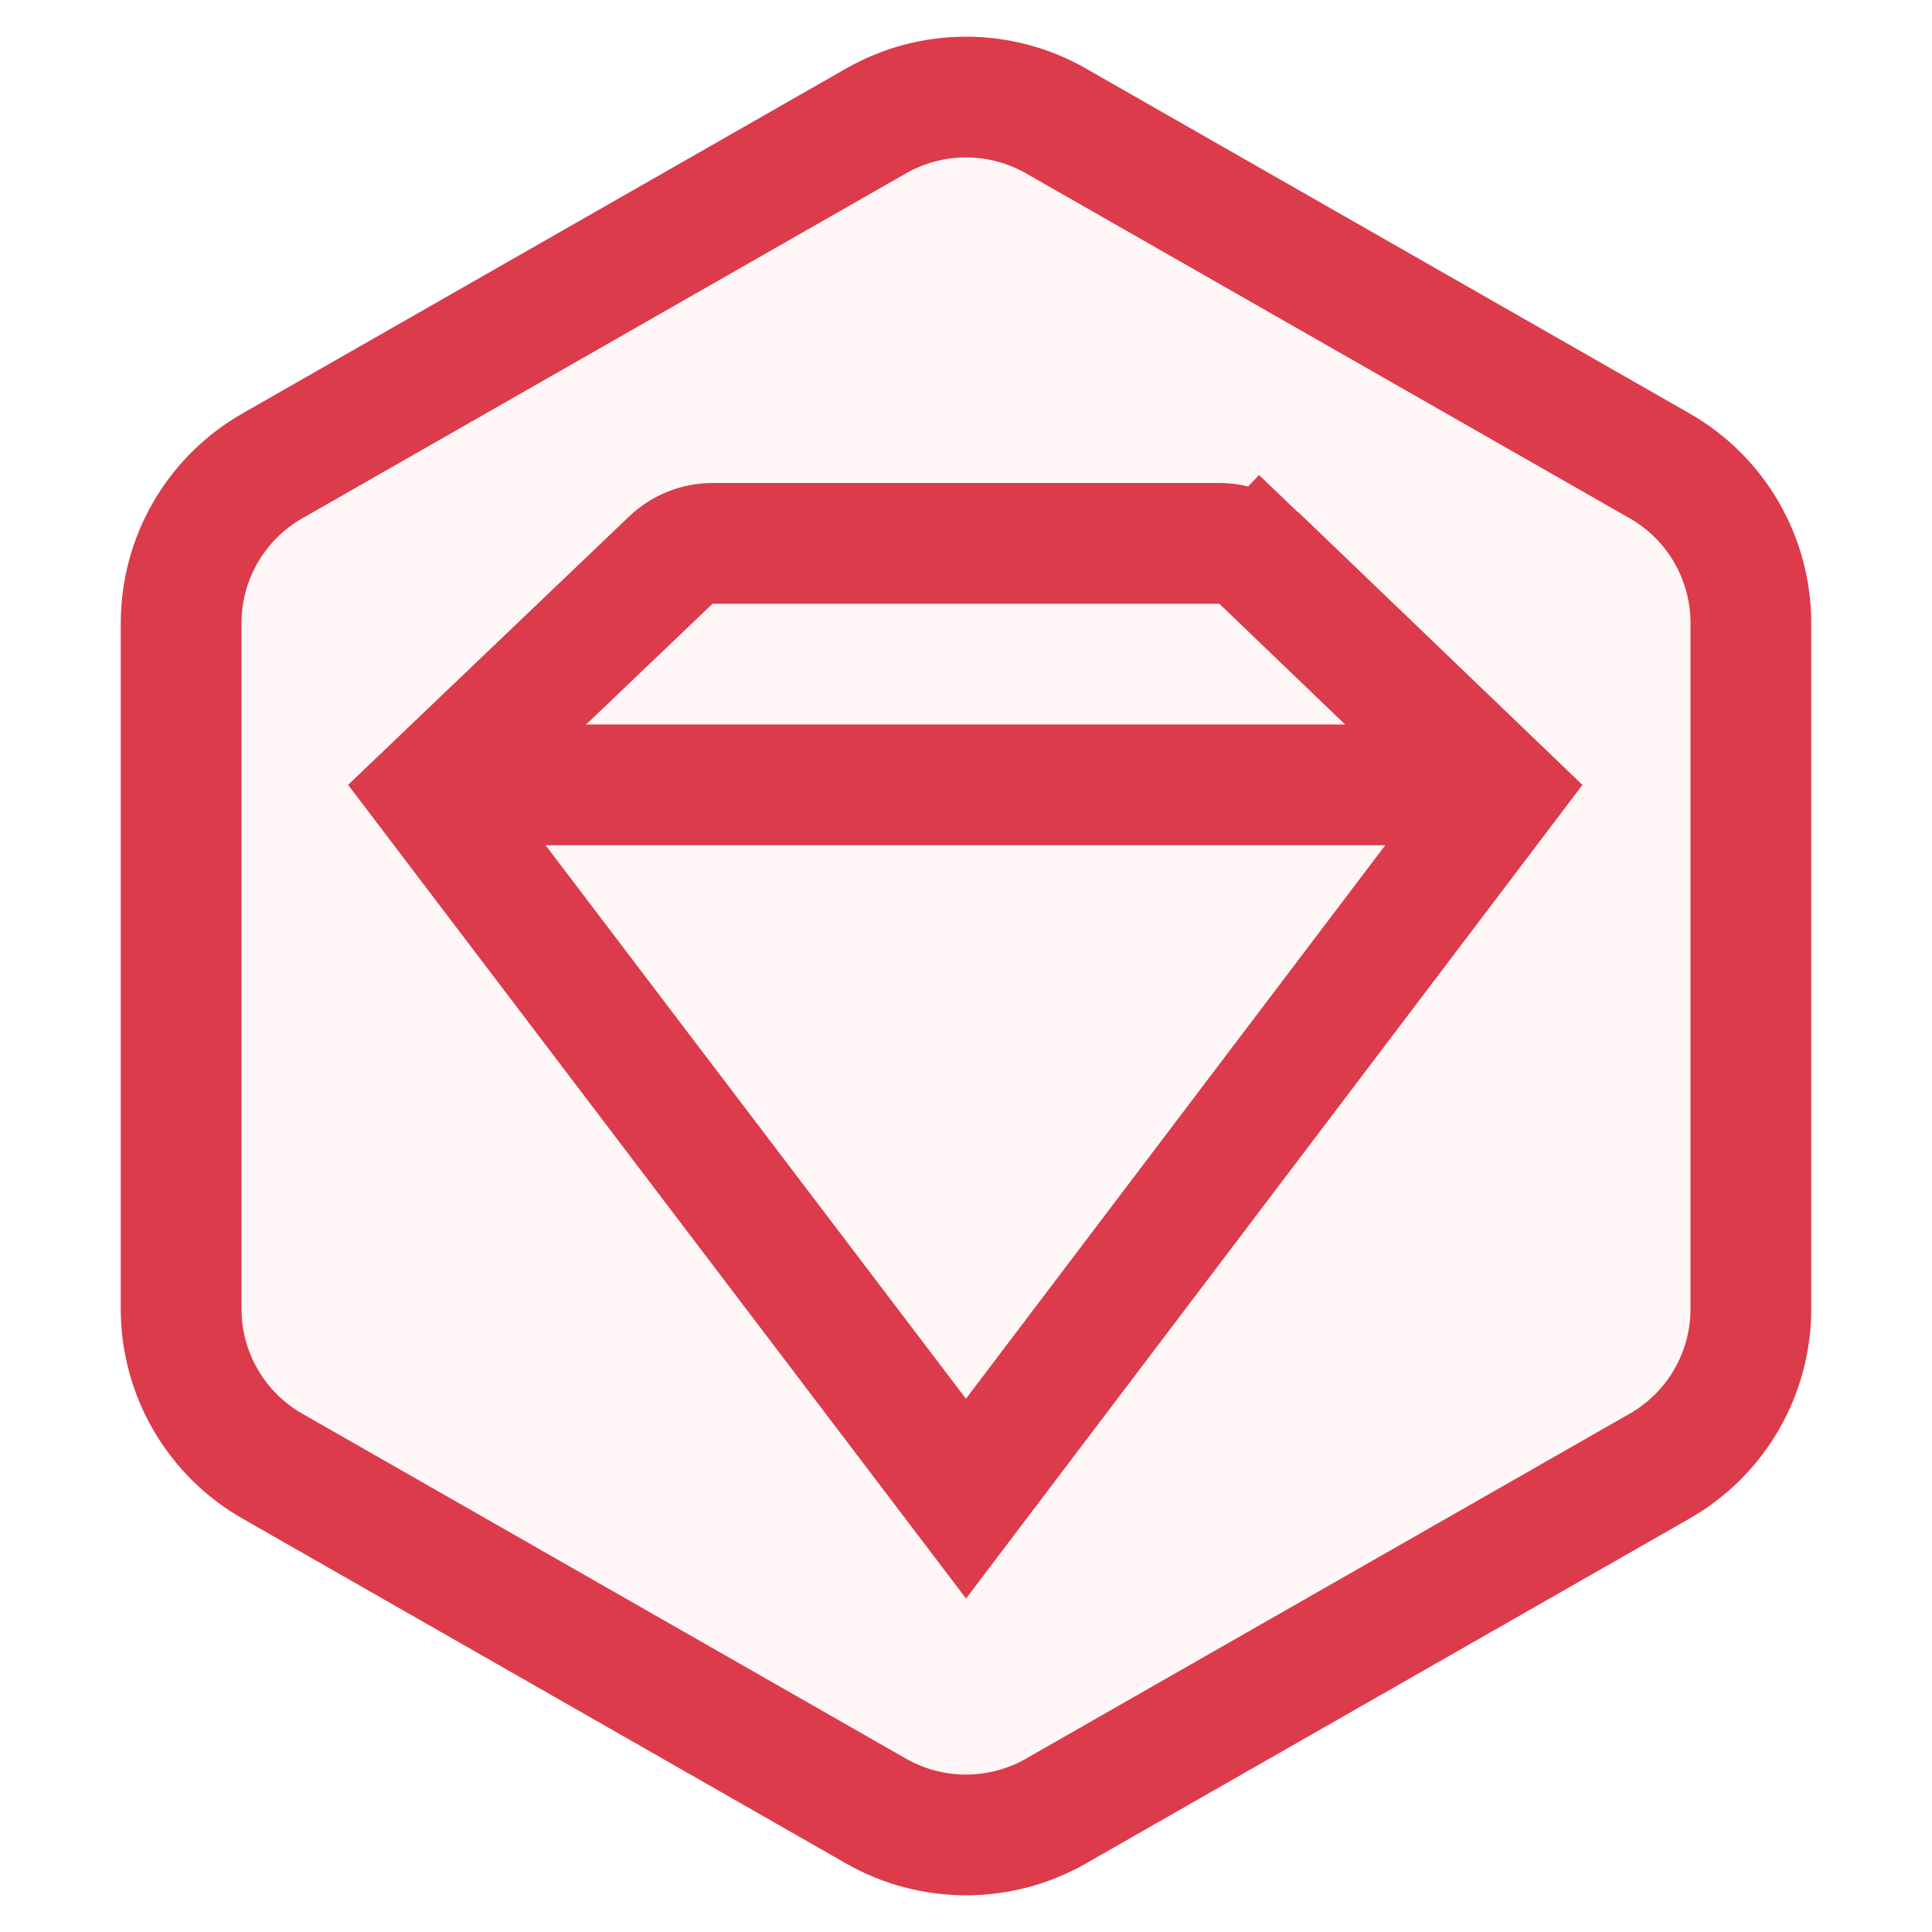
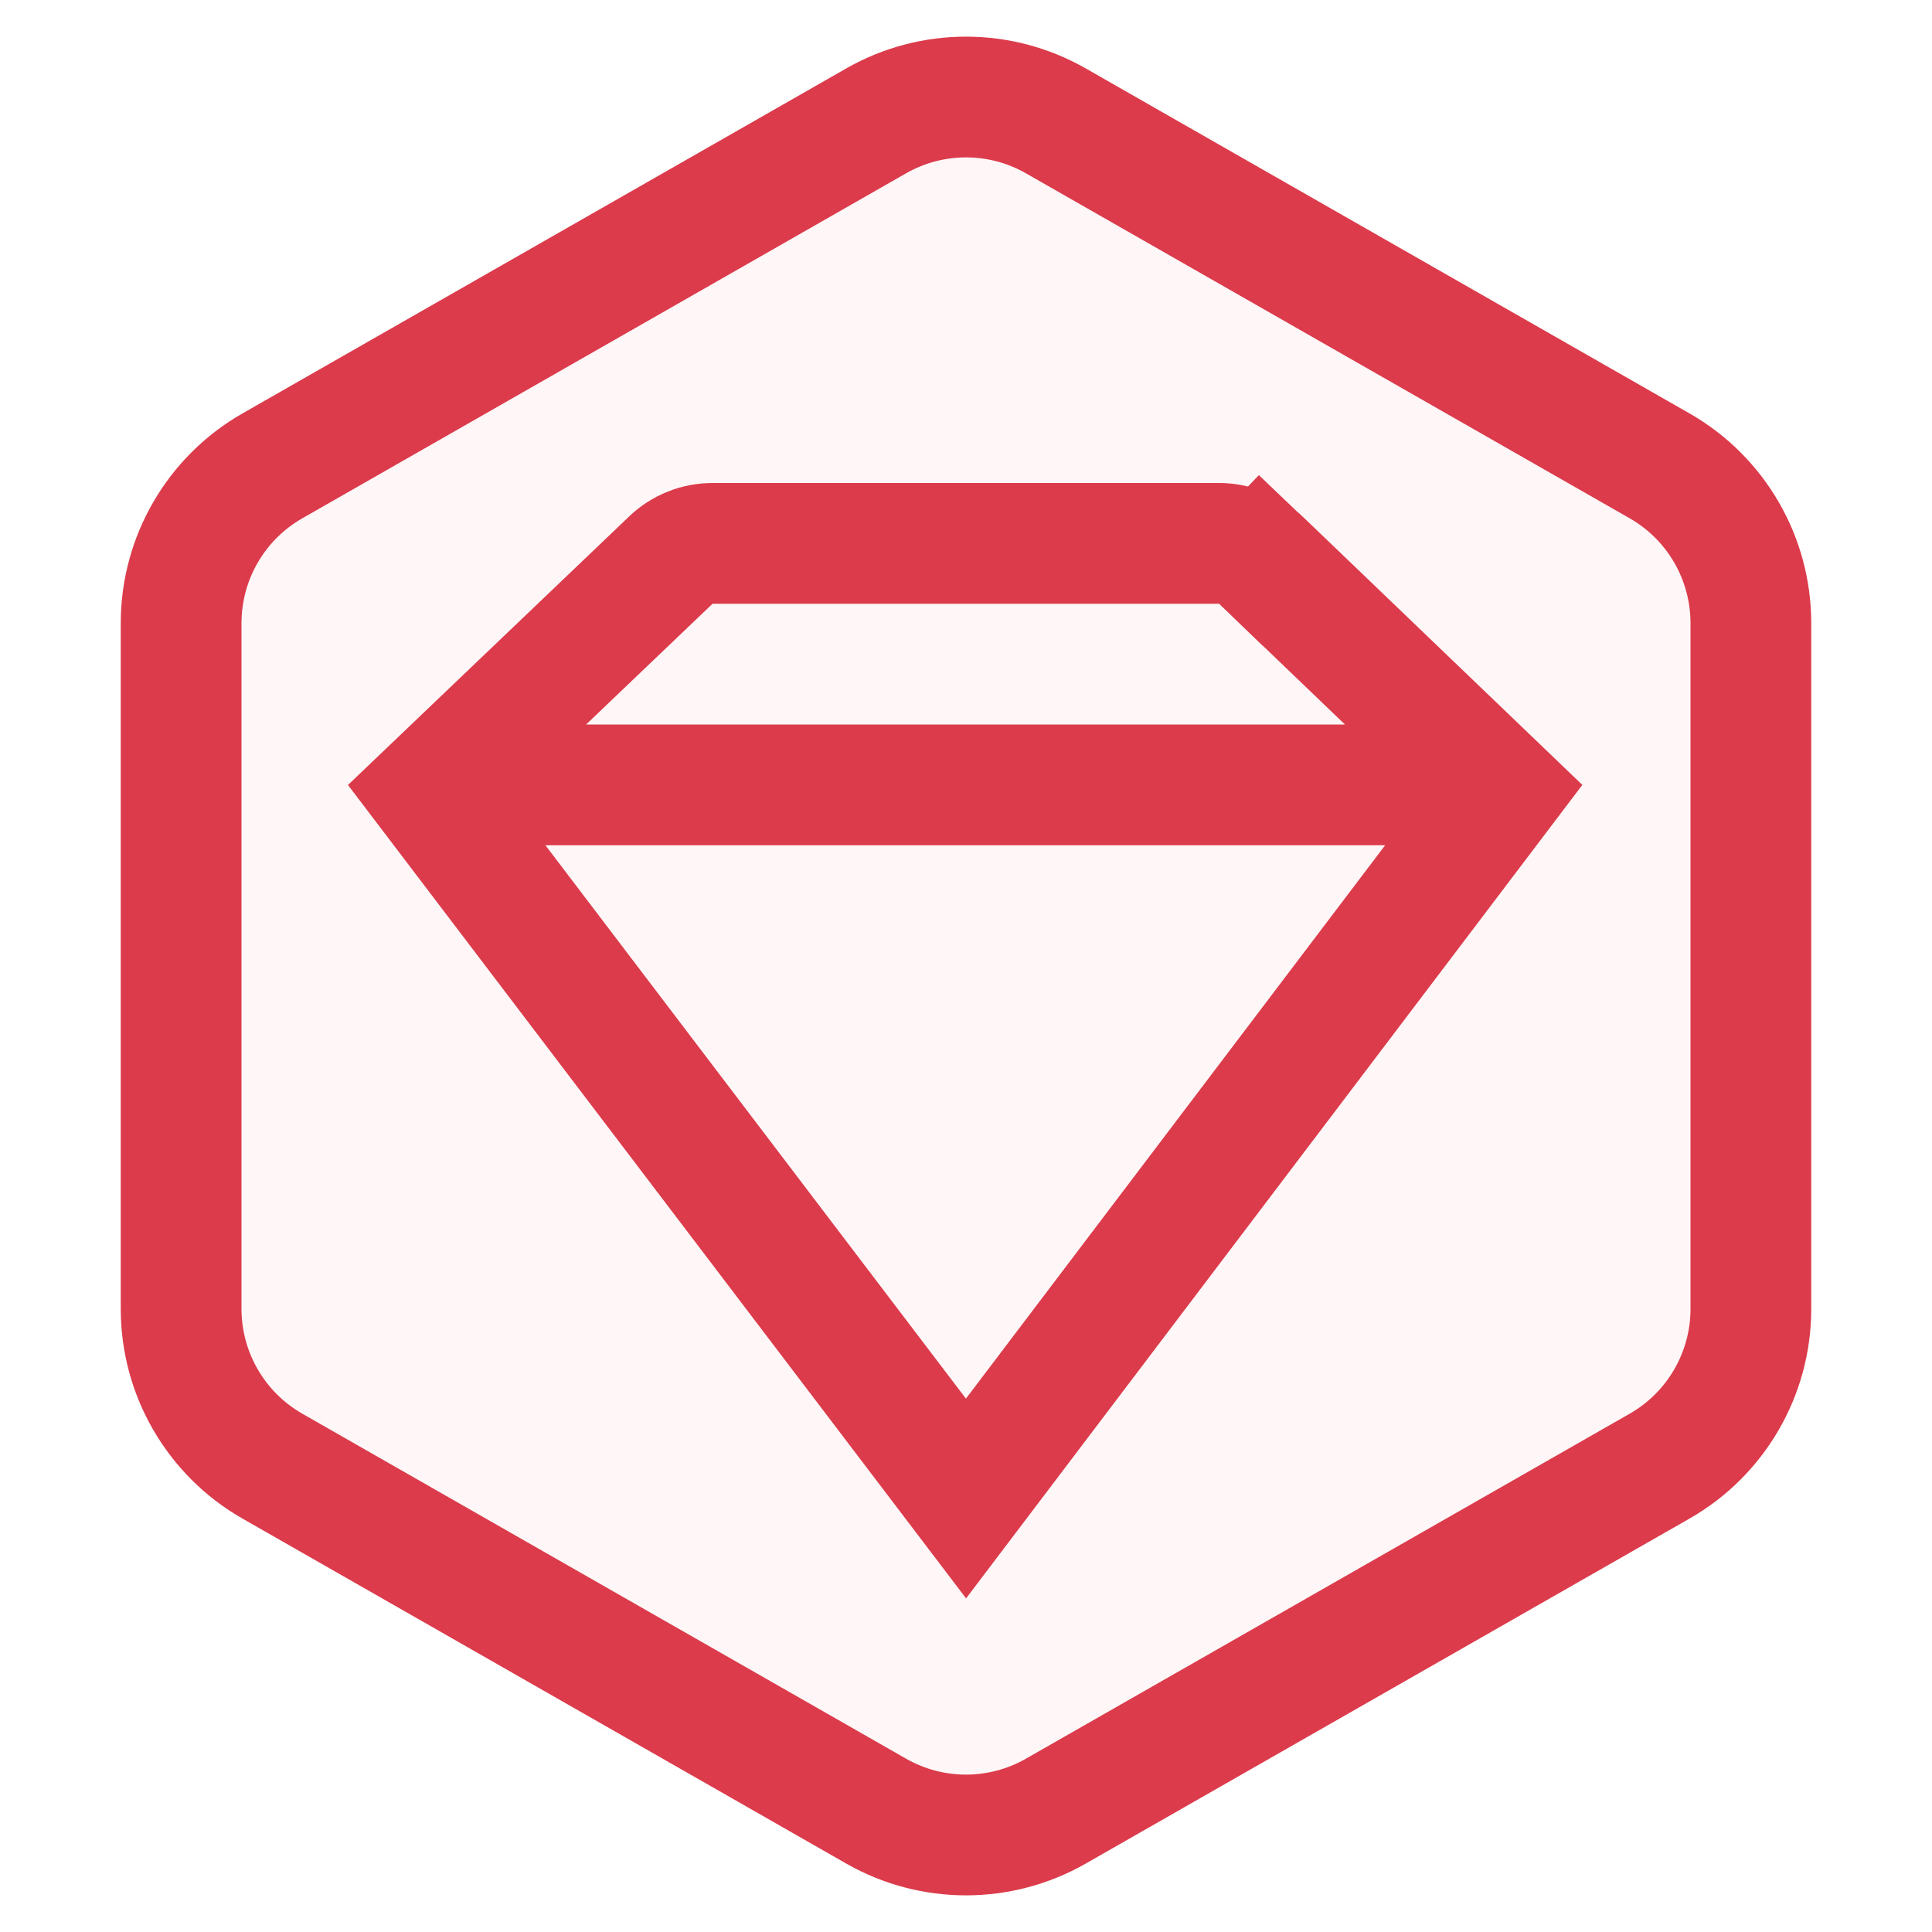
- <svg xmlns="http://www.w3.org/2000/svg" width="16" height="16" viewBox="0 0 16 16" fill="none">
-   <path d="M14.5 5.161V10.839C14.5 11.378 14.212 11.875 13.744 12.142L8.744 14.999C8.283 15.262 7.717 15.262 7.256 14.999L2.256 12.142C1.788 11.875 1.5 11.378 1.5 10.839V5.161C1.5 4.622 1.788 4.125 2.256 3.858L7.256 1.001C7.717 0.738 8.283 0.738 8.744 1.001L13.744 3.858C14.212 4.125 14.5 4.622 14.5 5.161Z" fill="#FFF7F7" stroke="#DB3B4B" />
-   <path d="M8 12.411L3.551 6.553L5.556 4.638C5.649 4.55 5.772 4.5 5.901 4.5H10.098C10.227 4.5 10.351 4.55 10.444 4.639L10.788 4.28L10.444 4.639L12.438 6.553L8 12.411Z" stroke="#DB3B4B" />
-   <path d="M12 6.5H4" stroke="#DB3B4B" />
+ <svg xmlns="http://www.w3.org/2000/svg" width="16" height="16" fill="none" viewBox="0 0 16 16">
+   <path fill="#FFF7F7" stroke="#DB3B4B" d="M14.5 5.16v5.68a1.5 1.5 0 0 1-.756 1.302l-5 2.857a1.5 1.5 0 0 1-1.488 0l-5-2.857a1.5 1.5 0 0 1-.756-1.303V5.161a1.5 1.5 0 0 1 .756-1.303l5-2.857a1.5 1.5 0 0 1 1.488 0l5 2.857a1.5 1.5 0 0 1 .756 1.303Z" />
+   <path stroke="#DB3B4B" d="M8 12.41 3.55 6.554l2.005-1.915A.5.5 0 0 1 5.9 4.5h4.197a.5.5 0 0 1 .346.14l.344-.36-.344.36 1.994 1.913zm4-5.91H4" />
</svg>
